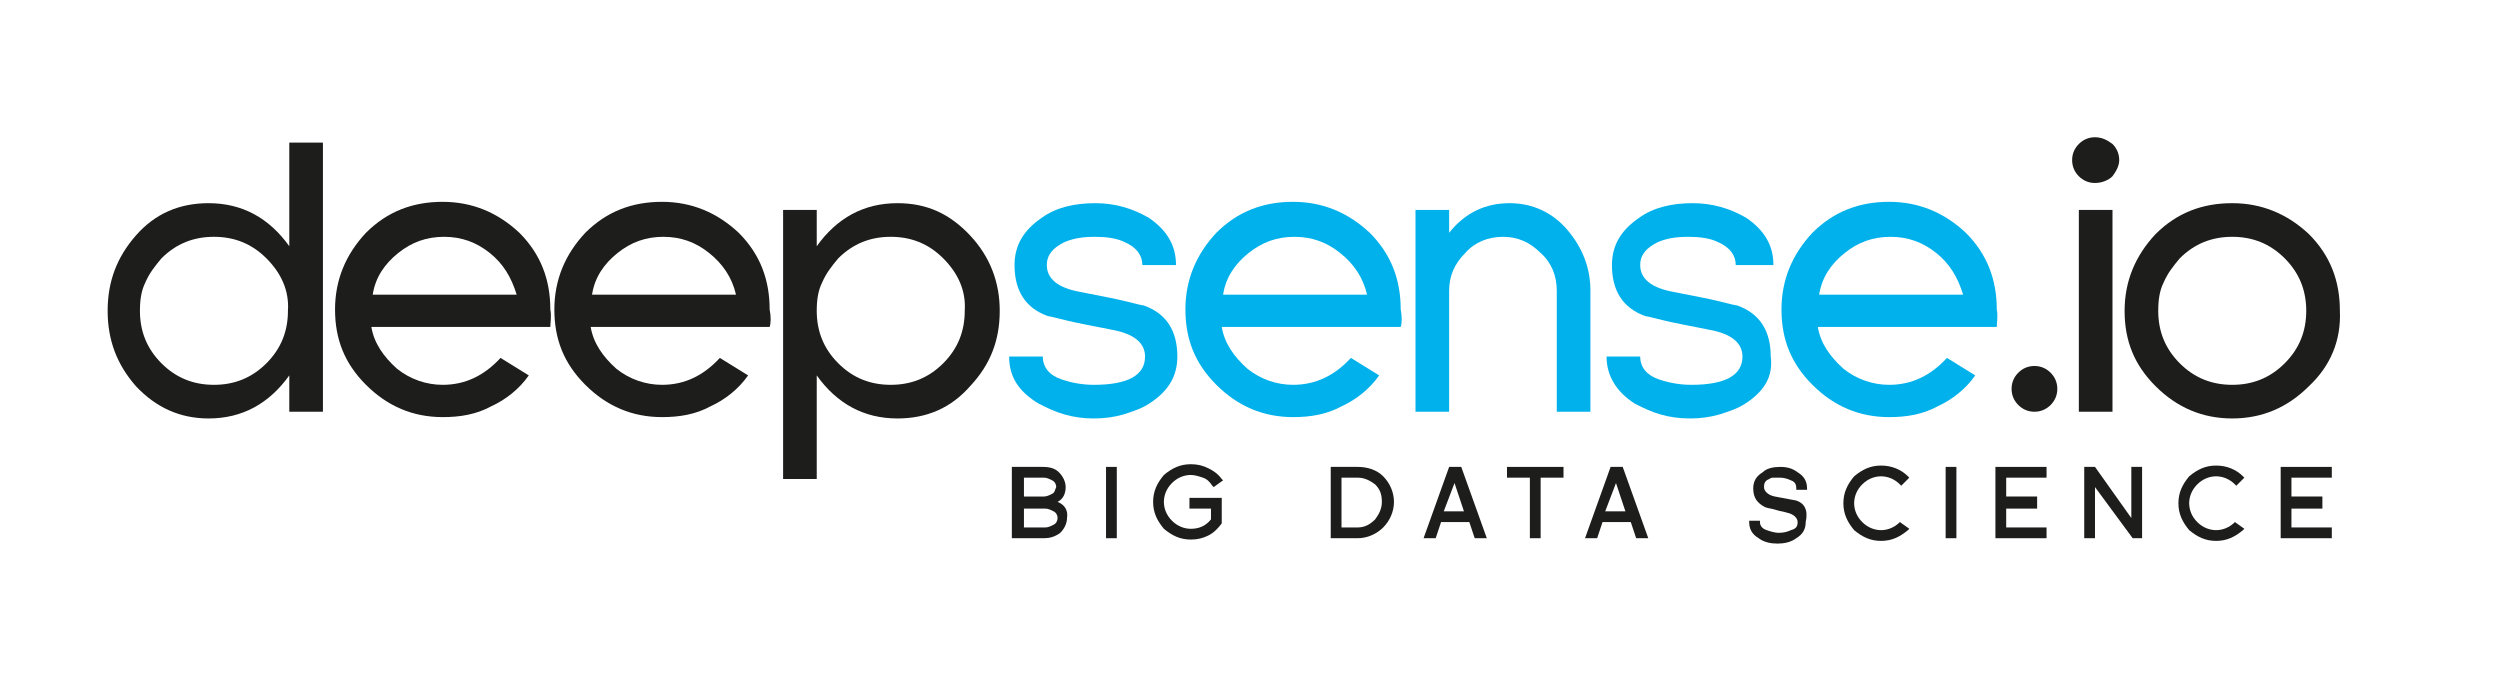
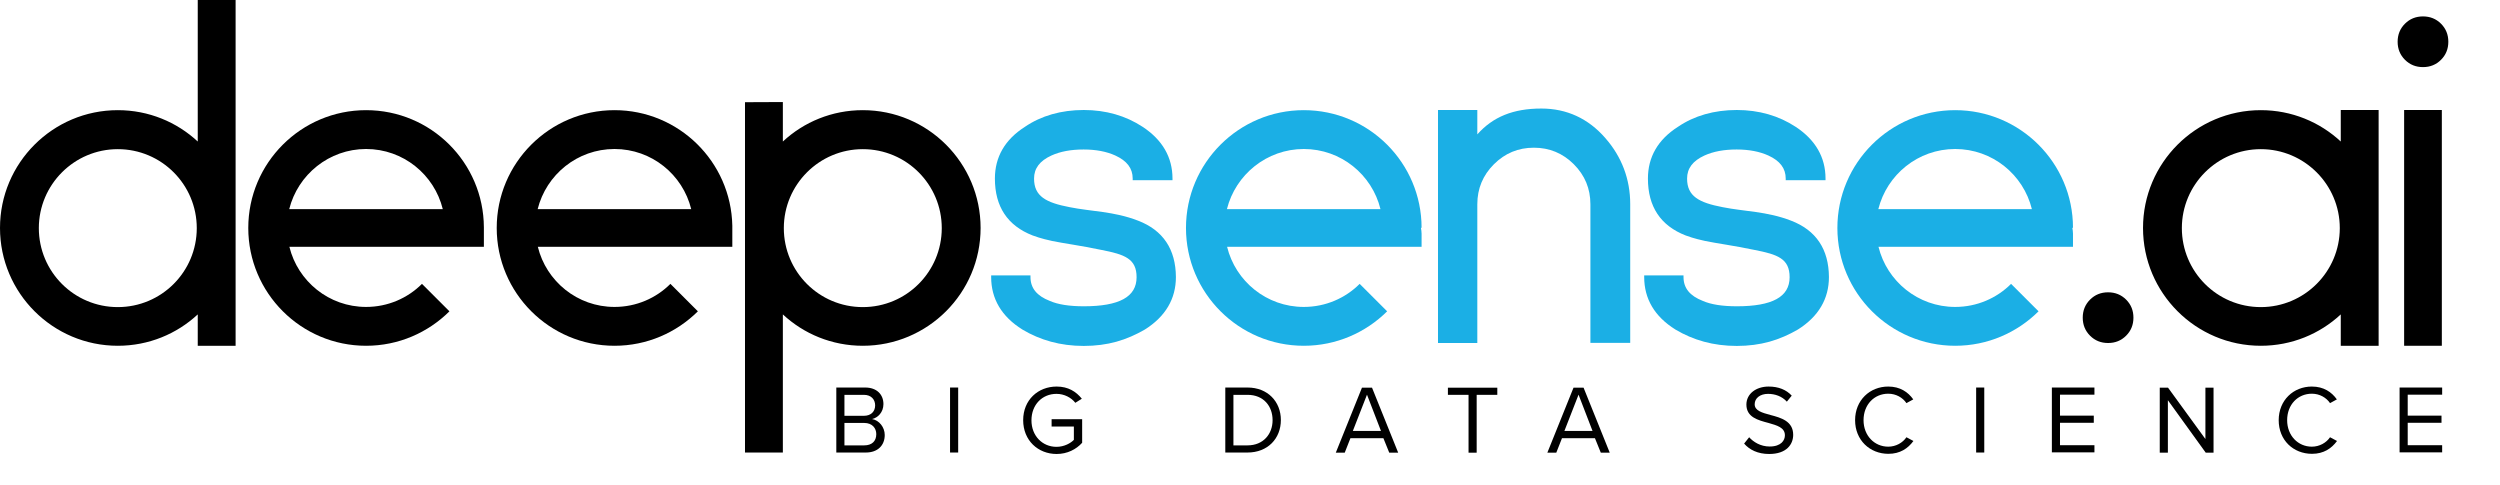
- <svg xmlns="http://www.w3.org/2000/svg" version="1.1" id="Warstwa_1" x="0px" y="0px" viewBox="0 0 185.8 51.8" style="enable-background:new 0 0 185.8 51.8;" xml:space="preserve">
+ <svg xmlns="http://www.w3.org/2000/svg" version="1.1" id="Warstwa_1" x="0px" y="0px" viewBox="0 0 1538.6 298" style="enable-background:new 0 0 1538.6 298;" xml:space="preserve">
  <style type="text/css">
- 	.st0{fill:#1D1D1B;}
- 	.st1{fill:#00B1EB;}
+ 	.st0{fill:#1BAFE5;}
</style>
  <g>
+     <path d="M225.3,67.8c-40,0-72.5,32.5-72.5,72.5c0,40,32.5,72.5,72.5,72.5c20,0,38.1-8.1,51.3-21.2l-16.9-16.9   c-8.8,8.8-21,14.2-34.4,14.2c-22.9,0-42-15.8-47.2-37h119.7v-11.8c0-0.1,0-0.1,0-0.2C297.6,100.1,265.3,67.8,225.3,67.8z    M225.3,91.7c22.9,0,42,15.8,47.2,37h-94.5C183.3,107.5,202.5,91.7,225.3,91.7z" />
+     <path d="M378.2,67.8c-40,0-72.5,32.5-72.5,72.5c0,40,32.5,72.5,72.5,72.5c20,0,38.1-8.1,51.3-21.2l-16.9-16.9   c-8.8,8.8-21,14.2-34.4,14.2c-22.9,0-42-15.8-47.2-37h119.7v-12.3c0-0.2,0-0.5,0-0.7C449.9,99.5,417.7,67.8,378.2,67.8z    M378.2,91.7c22.9,0,42,15.8,47.2,37h-94.5C336.2,107.5,355.3,91.7,378.2,91.7z" />
+     <path class="st0" d="M802.4,67.8c-40,0-72.5,32.5-72.5,72.5c0,40,32.5,72.5,72.5,72.5c20,0,38.1-8.1,51.3-21.2l-16.9-16.9   c-8.8,8.8-21,14.2-34.4,14.2c-22.9,0-42-15.8-47.2-37h119.7v-8.1c0-1.2-0.2-2.4-0.4-3.6h0.4C874.9,100.3,842.5,67.8,802.4,67.8z    M802.4,91.7c22.9,0,42,15.8,47.2,37h-94.5C760.4,107.5,779.6,91.7,802.4,91.7z" />
+     <path class="st0" d="M700.4,135.8c-15-5.8-28.8-5.6-42.1-8.3c-14.6-2.8-21.9-6.7-21.9-17.6c0-6.3,3.5-10.9,10.7-14.2   c5.5-2.5,12.1-3.7,19.8-3.7c7.7,0,14.2,1.3,19.5,3.7c7.2,3.3,10.7,7.9,10.7,14.2v1h24.5v-1c0-13.1-6.2-23.8-18.3-31.8   c-10.5-6.9-22.7-10.4-36.3-10.4c-13.9,0-26.2,3.5-36.3,10.4c-12.2,7.8-18.4,18.5-18.4,31.8c0,17.3,7.8,29,23.2,35   c1.1,0.4,5,1.9,12,3.4c7.2,1.5,17.4,2.8,30.3,5.5c14.4,2.8,21.7,5.4,21.7,16.8c0,12.1-10.6,17.9-32.5,17.9   c-8.9,0-15.9-1.1-20.9-3.3c-8-3.1-11.9-7.9-11.9-14.7v-1h-24.2v1c0,13.4,6.4,24.3,19.2,32.3c5.5,3.3,11.4,5.8,17.6,7.5   c6.2,1.7,13,2.6,20.2,2.6c7.2,0,14-0.9,20.1-2.6c6.1-1.7,12-4.3,17.5-7.5c12.7-8,19.1-18.9,19.1-32.3   C723.6,153.4,715.8,141.7,700.4,135.8z" />
+     <path class="st0" d="M1203.3,67.8c-40,0-72.5,32.5-72.5,72.5c0,40,32.5,72.5,72.5,72.5c20,0,38.1-8.1,51.3-21.2l-16.9-16.9   c-8.8,8.8-21,14.2-34.4,14.2c-22.9,0-42-15.8-47.2-37h119.7v-8.1c0-1.2-0.2-2.4-0.4-3.6h0.4C1275.8,100.3,1243.3,67.8,1203.3,67.8z    M1203.3,91.7c22.9,0,42,15.8,47.2,37h-94.5C1161.3,107.5,1180.4,91.7,1203.3,91.7z" />
+     <path class="st0" d="M1102.3,135.8c-15-5.8-28.8-5.6-42.1-8.3c-14.6-2.8-21.9-6.7-21.9-17.6c0-6.3,3.5-10.9,10.7-14.2   c5.5-2.5,12.1-3.7,19.8-3.7c7.7,0,14.2,1.3,19.5,3.7c7.2,3.3,10.7,7.9,10.7,14.2v1h24.5v-1c0-13.1-6.2-23.8-18.3-31.8   c-10.5-6.9-22.7-10.4-36.3-10.4c-13.9,0-26.2,3.5-36.3,10.4c-12.2,7.8-18.4,18.5-18.4,31.8c0,17.3,7.8,29,23.2,35   c1.1,0.4,5,1.9,12,3.4c7.2,1.5,17.4,2.8,30.3,5.5c14.4,2.8,21.7,5.4,21.7,16.8c0,12.1-10.6,17.9-32.5,17.9   c-8.9,0-15.9-1.1-20.9-3.3c-8-3.1-11.9-7.9-11.9-14.7v-1h-24.2v1c0,13.4,6.4,24.3,19.2,32.3c5.5,3.3,11.4,5.8,17.6,7.5   c6.2,1.7,13,2.6,20.2,2.6c7.2,0,14-0.9,20.1-2.6c6.1-1.7,12-4.3,17.5-7.5c12.7-8,19.1-18.9,19.1-32.3   C1125.5,153.4,1117.7,141.7,1102.3,135.8z" />
+     <path d="M1297.4,179.9c-4.4,0-8.1,1.5-11.1,4.5c-3,3-4.5,6.7-4.5,11.1c0,4.4,1.5,8.1,4.5,11.1c3,3,6.7,4.5,11.1,4.5   c4.4,0,8.1-1.5,11.1-4.5c3-3,4.5-6.7,4.5-11.1c0-4.4-1.5-8.1-4.5-11.1C1305.5,181.4,1301.8,179.9,1297.4,179.9z" />
+     <path d="M1491.2,10.1c-4.4,0-8.1,1.5-11.1,4.5c-3,3-4.5,6.7-4.5,11.1c0,4.4,1.5,8.1,4.5,11.1c3,3,6.7,4.5,11.1,4.5   c4.4,0,8.1-1.5,11.1-4.5c3-3,4.5-6.7,4.5-11.1c0-4.4-1.5-8.1-4.5-11.1C1499.3,11.6,1495.6,10.1,1491.2,10.1z" />
    <g>
-       <path class="st0" d="M78.6,37.3c0.4-0.2,0.6-0.6,0.6-1.1c0-0.4-0.2-0.8-0.5-1.1c-0.3-0.3-0.7-0.4-1.2-0.4h-2.3V40h2.4    c0.4,0,0.8-0.1,1.2-0.4c0.3-0.3,0.5-0.7,0.5-1.1C79.4,37.9,79.1,37.5,78.6,37.3z M78.2,36.7c-0.2,0.1-0.4,0.2-0.6,0.2h-1.5v-1.4    h1.5c0.2,0,0.4,0.1,0.6,0.2c0.2,0.1,0.3,0.3,0.3,0.5C78.4,36.4,78.4,36.6,78.2,36.7z M78.3,39c-0.2,0.1-0.4,0.2-0.6,0.2h-1.6v-1.4    h1.6c0.2,0,0.4,0.1,0.6,0.2c0.2,0.1,0.3,0.3,0.3,0.5C78.6,38.7,78.5,38.9,78.3,39z" />
-       <rect x="82.2" y="34.7" class="st0" width="0.8" height="5.3" />
-       <path class="st0" d="M88.4,37.8H90v0.8c-0.4,0.5-0.9,0.7-1.5,0.7c-0.5,0-1-0.2-1.4-0.6c-0.4-0.4-0.6-0.9-0.6-1.4    c0-0.5,0.2-1,0.6-1.4c0.4-0.4,0.9-0.6,1.4-0.6c0.3,0,0.6,0.1,0.9,0.2c0.3,0.1,0.5,0.3,0.7,0.6l0.1,0.1l0.7-0.5l-0.1-0.1    c-0.3-0.4-0.6-0.6-1-0.8c-0.4-0.2-0.8-0.3-1.3-0.3c-0.8,0-1.4,0.3-2,0.8c-0.5,0.6-0.8,1.2-0.8,2c0,0.8,0.3,1.4,0.8,2    c0.6,0.5,1.2,0.8,2,0.8c0.5,0,0.9-0.1,1.3-0.3c0.4-0.2,0.7-0.5,1-0.9l0,0v-1.9h-2.4V37.8z" />
-       <path class="st0" d="M100.9,34.7h-2V40h2c0.7,0,1.4-0.3,1.9-0.8c0.5-0.5,0.8-1.2,0.8-1.9c0-0.7-0.3-1.4-0.8-1.9    C102.3,34.9,101.6,34.7,100.9,34.7z M100.9,39.2h-1.2v-3.7h1.2c0.5,0,0.9,0.2,1.3,0.5c0.4,0.4,0.5,0.8,0.5,1.3    c0,0.5-0.2,0.9-0.5,1.3C101.8,39,101.4,39.2,100.9,39.2z" />
-       <path class="st0" d="M107.7,34.7l-1.9,5.3h0.9l0.4-1.2h2.1l0.4,1.2h0.9l-1.9-5.3H107.7z M108.8,38h-1.5l0.8-2.1L108.8,38z" />
-       <polygon class="st0" points="112,35.5 113.7,35.5 113.7,40 114.5,40 114.5,35.5 116.2,35.5 116.2,34.7 112,34.7   " />
-       <path class="st0" d="M119.7,34.7l-1.9,5.3h0.9l0.4-1.2h2.1l0.4,1.2h0.9l-1.9-5.3H119.7z M120.8,38h-1.5l0.8-2.1L120.8,38z" />
-       <path class="st0" d="M133.5,37.2l-1.6-0.3c-0.5-0.1-0.8-0.4-0.8-0.7c0-0.3,0.1-0.5,0.4-0.6c0.1-0.1,0.2-0.1,0.4-0.1    c0.1,0,0.3,0,0.4,0c0.3,0,0.6,0.1,0.8,0.2c0.3,0.1,0.4,0.3,0.4,0.6v0.1h0.8v-0.1c0-0.5-0.2-0.9-0.7-1.2c-0.4-0.3-0.8-0.4-1.3-0.4    c-0.5,0-1,0.1-1.3,0.4c-0.5,0.3-0.7,0.7-0.7,1.2c0,0.7,0.3,1.1,0.9,1.4c0.3,0.1,0.5,0.1,0.8,0.2c0.3,0.1,0.5,0.1,0.8,0.2    c0.5,0.1,0.8,0.4,0.8,0.7c0,0.3-0.1,0.5-0.5,0.6c-0.2,0.1-0.5,0.2-0.9,0.2c-0.3,0-0.6-0.1-0.9-0.2c-0.3-0.1-0.5-0.3-0.5-0.6v-0.1    h-0.8v0.1c0,0.5,0.2,0.9,0.7,1.2c0.4,0.3,0.9,0.4,1.4,0.4c0.5,0,1-0.1,1.4-0.4c0.5-0.3,0.7-0.7,0.7-1.2    C134.4,37.9,134.1,37.4,133.5,37.2z" />
-       <path class="st0" d="M141.2,38.8c-0.4,0.4-0.9,0.6-1.4,0.6c-0.5,0-1-0.2-1.4-0.6c-0.4-0.4-0.6-0.9-0.6-1.4c0-0.5,0.2-1,0.6-1.4    c0.4-0.4,0.9-0.6,1.4-0.6c0.5,0,1,0.2,1.4,0.6l0.1,0.1l0.6-0.6l-0.1-0.1c-0.5-0.5-1.2-0.8-2-0.8c-0.8,0-1.4,0.3-2,0.8    c-0.5,0.6-0.8,1.2-0.8,2c0,0.8,0.3,1.4,0.8,2c0.6,0.5,1.2,0.8,2,0.8c0.8,0,1.4-0.3,2-0.8l0.1-0.1L141.2,38.8L141.2,38.8z" />
-       <rect x="144.6" y="34.7" class="st0" width="0.8" height="5.3" />
-       <polygon class="st0" points="148.3,40 152.1,40 152.1,39.2 149.1,39.2 149.1,37.8 151.4,37.8 151.4,36.9 149.1,36.9 149.1,35.5     152.1,35.5 152.1,34.7 148.3,34.7   " />
-       <polygon class="st0" points="158.4,38.5 155.7,34.7 154.9,34.7 154.9,40 155.7,40 155.7,36.2 158.5,40 159.2,40 159.2,34.7     158.4,34.7   " />
-       <path class="st0" d="M166.1,38.8c-0.4,0.4-0.9,0.6-1.4,0.6c-0.5,0-1-0.2-1.4-0.6c-0.4-0.4-0.6-0.9-0.6-1.4c0-0.5,0.2-1,0.6-1.4    c0.4-0.4,0.9-0.6,1.4-0.6c0.5,0,1,0.2,1.4,0.6l0.1,0.1l0.6-0.6l-0.1-0.1c-0.5-0.5-1.2-0.8-2-0.8c-0.8,0-1.4,0.3-2,0.8    c-0.5,0.6-0.8,1.2-0.8,2c0,0.8,0.3,1.4,0.8,2c0.6,0.5,1.2,0.8,2,0.8c0.8,0,1.4-0.3,2-0.8l0.1-0.1L166.1,38.8L166.1,38.8z" />
-       <polygon class="st0" points="173.3,35.5 173.3,34.7 169.5,34.7 169.5,40 173.3,40 173.3,39.2 170.3,39.2 170.3,37.8 172.6,37.8     172.6,36.9 170.3,36.9 170.3,35.5   " />
+       <path d="M514.7,238.5h17.8c7,0,11.2,4.2,11.2,10.2c0,5-3.4,8.4-7,9.2c4.3,0.7,7.8,5,7.8,9.8c0,6.4-4.3,10.8-11.6,10.8h-18.2V238.5    z M531.7,255.9c4.5,0,6.9-2.8,6.9-6.4c0-3.6-2.4-6.5-6.9-6.5h-12v12.9H531.7z M531.9,274.1c4.7,0,7.4-2.6,7.4-6.9    c0-3.7-2.5-6.9-7.4-6.9h-12.2v13.8H531.9z" />
+       <path d="M584.7,238.5h5v40h-5V238.5z" />
+       <path d="M650.3,237.9c7.1,0,12,3.1,15.5,7.5l-4,2.5c-2.5-3.2-6.8-5.5-11.6-5.5c-8.8,0-15.4,6.7-15.4,16.3    c0,9.5,6.7,16.3,15.4,16.3c4.8,0,8.8-2.3,10.7-4.3v-8.2h-13.7V258H666v14.5c-3.7,4.1-9.2,6.9-15.7,6.9c-11.4,0-20.6-8.3-20.6-20.8    C629.7,246.1,638.9,237.9,650.3,237.9z" />
+       <path d="M754.1,238.5h13.7c12.4,0,20.5,8.7,20.5,20c0,11.4-8.1,20-20.5,20h-13.7V238.5z M767.8,274.1c9.7,0,15.4-7,15.4-15.5    c0-8.6-5.5-15.6-15.4-15.6h-8.7v31.1H767.8z" />
+       <path d="M851.4,269.7h-20.3l-3.5,8.9h-5.5l16.1-40h6.2l16.1,40h-5.5L851.4,269.7z M832.6,265.2h17.3l-8.6-22.3L832.6,265.2z" />
+       <path d="M903.8,243h-12.7v-4.4h30.4v4.4h-12.7v35.6h-5V243z" />
+       <path d="M981.6,269.7h-20.3l-3.5,8.9h-5.5l16.1-40h6.2l16.1,40h-5.5L981.6,269.7z M962.8,265.2h17.3l-8.6-22.3L962.8,265.2z" />
+       <path d="M1076.5,269.1c2.6,2.9,7,5.7,12.6,5.7c7.1,0,9.4-3.8,9.4-6.9c0-4.8-4.9-6.1-10.1-7.6c-6.4-1.7-13.6-3.5-13.6-11.3    c0-6.6,5.9-11.1,13.7-11.1c6.1,0,10.9,2,14.2,5.6l-3,3.7c-3-3.3-7.2-4.8-11.6-4.8c-4.8,0-8.2,2.6-8.2,6.4c0,4,4.6,5.2,9.7,6.6    c6.5,1.7,14,3.8,14,12.2c0,5.8-4,11.8-14.8,11.8c-7,0-12.1-2.6-15.4-6.4L1076.5,269.1z" />
+       <path d="M1141.7,258.6c0-12.3,9.1-20.7,20.4-20.7c7.3,0,12.2,3.4,15.4,7.9l-4.2,2.3c-2.3-3.4-6.4-5.8-11.2-5.8    c-8.6,0-15.2,6.7-15.2,16.3c0,9.5,6.7,16.3,15.2,16.3c4.7,0,8.9-2.4,11.2-5.8l4.3,2.3c-3.4,4.6-8.2,7.9-15.4,7.9    C1150.8,279.3,1141.7,270.9,1141.7,258.6z" />
+       <path d="M1216.2,238.5h5v40h-5V238.5z" />
+       <path d="M1262.8,238.5h26.2v4.4h-21.2v12.9h20.8v4.4h-20.8v13.8h21.2v4.4h-26.2V238.5z" />
+       <path d="M1334.2,246.3v32.3h-5v-40h5.1l23,31.6v-31.6h5v40h-4.8L1334.2,246.3z" />
+       <path d="M1402.4,258.6c0-12.3,9.1-20.7,20.4-20.7c7.3,0,12.2,3.4,15.4,7.9l-4.2,2.3c-2.3-3.4-6.4-5.8-11.2-5.8    c-8.6,0-15.2,6.7-15.2,16.3c0,9.5,6.7,16.3,15.2,16.3c4.7,0,8.9-2.4,11.2-5.8l4.3,2.3c-3.4,4.6-8.2,7.9-15.4,7.9    C1411.4,279.3,1402.4,270.9,1402.4,258.6z" />
+       <path d="M1476.8,238.5h26.2v4.4h-21.2v12.9h20.8v4.4h-20.8v13.8h21.2v4.4h-26.2V238.5z" />
    </g>
-     <g>
-       <path class="st0" d="M21.5,30.6v-2.7c-1.5,2.1-3.5,3.2-6,3.2c-2.1,0-3.9-0.8-5.4-2.4C8.7,27.1,8,25.3,8,23.1c0-2.2,0.7-4,2.1-5.6    c1.4-1.6,3.2-2.4,5.4-2.4c2.5,0,4.5,1.1,6,3.2v-7.7H24v20H21.5z M19.8,19.2c-1.1-1.1-2.4-1.6-3.9-1.6c-1.5,0-2.8,0.5-3.9,1.6    c-0.5,0.6-0.9,1.1-1.2,1.8c-0.3,0.6-0.4,1.3-0.4,2.1c0,1.5,0.5,2.8,1.6,3.9c1.1,1.1,2.4,1.6,3.9,1.6c1.5,0,2.8-0.5,3.9-1.6    c1.1-1.1,1.6-2.4,1.6-3.9C21.5,21.6,20.9,20.3,19.8,19.2z" />
-       <path class="st0" d="M40.9,24.3H27.6c0.2,1.2,0.9,2.2,1.9,3.1c1,0.8,2.2,1.2,3.4,1.2c1.7,0,3.1-0.7,4.3-2l2.1,1.3    c-0.7,1-1.7,1.8-2.8,2.3c-1.1,0.6-2.3,0.8-3.6,0.8c-2.2,0-4.1-0.8-5.7-2.4c-1.6-1.6-2.3-3.4-2.3-5.6c0-2.2,0.8-4.1,2.3-5.7    c1.6-1.6,3.5-2.3,5.7-2.3c2.2,0,4.1,0.8,5.7,2.3c1.6,1.6,2.3,3.5,2.3,5.7C41,23.5,40.9,24,40.9,24.3z M36.4,18.8    c-1-0.8-2.1-1.2-3.4-1.2c-1.3,0-2.4,0.4-3.4,1.2c-1,0.8-1.7,1.8-1.9,3.1h10.7C38,20.6,37.4,19.6,36.4,18.8z" />
-       <path class="st0" d="M57.2,24.3H43.9c0.2,1.2,0.9,2.2,1.9,3.1c1,0.8,2.2,1.2,3.4,1.2c1.7,0,3.1-0.7,4.3-2l2.1,1.3    c-0.7,1-1.7,1.8-2.8,2.3c-1.1,0.6-2.3,0.8-3.6,0.8c-2.2,0-4.1-0.8-5.7-2.4c-1.6-1.6-2.3-3.4-2.3-5.6c0-2.2,0.8-4.1,2.3-5.7    c1.6-1.6,3.5-2.3,5.7-2.3c2.2,0,4.1,0.8,5.7,2.3c1.6,1.6,2.3,3.5,2.3,5.7C57.3,23.5,57.3,24,57.2,24.3z M52.7,18.8    c-1-0.8-2.1-1.2-3.4-1.2c-1.3,0-2.4,0.4-3.4,1.2c-1,0.8-1.7,1.8-1.9,3.1h10.7C54.4,20.6,53.7,19.6,52.7,18.8z" />
-       <path class="st0" d="M72.1,28.7c-1.4,1.6-3.2,2.4-5.4,2.4c-2.5,0-4.5-1.1-6-3.2v7.7h-2.5v-20h2.5v2.7c1.5-2.1,3.5-3.2,6-3.2    c2.2,0,3.9,0.8,5.4,2.4c1.5,1.6,2.2,3.5,2.2,5.6C74.3,25.3,73.6,27.1,72.1,28.7z M70.1,19.2c-1.1-1.1-2.4-1.6-3.9-1.6    c-1.5,0-2.8,0.5-3.9,1.6c-0.5,0.6-0.9,1.1-1.2,1.8c-0.3,0.6-0.4,1.3-0.4,2.1c0,1.5,0.5,2.8,1.6,3.9c1.1,1.1,2.4,1.6,3.9,1.6    c1.5,0,2.8-0.5,3.9-1.6c1.1-1.1,1.6-2.4,1.6-3.9C71.8,21.6,71.2,20.3,70.1,19.2z" />
-       <path class="st0" d="M152.4,30.1c-0.3,0.3-0.7,0.5-1.2,0.5c-0.5,0-0.9-0.2-1.2-0.5c-0.3-0.3-0.5-0.7-0.5-1.2    c0-0.5,0.2-0.9,0.5-1.2c0.3-0.3,0.7-0.5,1.2-0.5c0.5,0,0.9,0.2,1.2,0.5c0.3,0.3,0.5,0.7,0.5,1.2C152.9,29.4,152.7,29.8,152.4,30.1    z" />
-       <path class="st0" d="M157,13.1c-0.3,0.3-0.8,0.5-1.3,0.5c-0.5,0-0.9-0.2-1.2-0.5c-0.3-0.3-0.5-0.7-0.5-1.2c0-0.5,0.2-0.9,0.5-1.2    c0.3-0.3,0.7-0.5,1.2-0.5c0.5,0,0.9,0.2,1.3,0.5c0.3,0.3,0.5,0.7,0.5,1.2C157.5,12.3,157.3,12.7,157,13.1z M154.5,30.6v-15h2.5v15    H154.5z" />
-       <path class="st0" d="M171.6,28.7c-1.6,1.6-3.5,2.4-5.7,2.4c-2.2,0-4.1-0.8-5.7-2.4c-1.6-1.6-2.3-3.4-2.3-5.6    c0-2.2,0.8-4.1,2.3-5.7c1.6-1.6,3.5-2.3,5.7-2.3c2.2,0,4.1,0.8,5.7,2.3c1.6,1.6,2.3,3.5,2.3,5.7C174,25.3,173.2,27.2,171.6,28.7z     M169.8,19.2c-1.1-1.1-2.4-1.6-3.9-1.6c-1.5,0-2.8,0.5-3.9,1.6c-0.5,0.6-0.9,1.1-1.2,1.8c-0.3,0.6-0.4,1.3-0.4,2.1    c0,1.5,0.5,2.8,1.6,3.9c1.1,1.1,2.4,1.6,3.9,1.6c1.5,0,2.8-0.5,3.9-1.6c1.1-1.1,1.6-2.4,1.6-3.9C171.4,21.6,170.9,20.3,169.8,19.2    z" />
-     </g>
-     <g>
-       <path class="st1" d="M85.4,30c-0.6,0.4-1.3,0.6-1.9,0.8c-0.7,0.2-1.4,0.3-2.2,0.3c-0.8,0-1.5-0.1-2.2-0.3    c-0.7-0.2-1.3-0.5-1.9-0.8C75.7,29.1,75,28,75,26.5h2.5c0,0.8,0.5,1.4,1.4,1.7c0.6,0.2,1.4,0.4,2.4,0.4c2.5,0,3.8-0.7,3.8-2.1    c0-1-0.8-1.7-2.5-2c-1.5-0.3-2.6-0.5-3.4-0.7c-0.8-0.2-1.2-0.3-1.3-0.3c-1.7-0.6-2.5-1.9-2.5-3.8c0-1.5,0.7-2.6,2-3.5    c1.1-0.8,2.5-1.1,4-1.1c1.5,0,2.8,0.4,4,1.1c1.3,0.9,2,2,2,3.5h-2.5c0-0.7-0.4-1.3-1.3-1.7c-0.6-0.3-1.4-0.4-2.2-0.4    c-0.9,0-1.6,0.1-2.3,0.4c-0.8,0.4-1.3,0.9-1.3,1.7c0,1,0.8,1.7,2.5,2c1.5,0.3,2.6,0.5,3.4,0.7c0.8,0.2,1.2,0.3,1.3,0.3    c1.7,0.6,2.5,1.9,2.5,3.8C87.5,28,86.8,29.1,85.4,30z" />
-       <path class="st1" d="M104.1,24.3H90.8c0.2,1.2,0.9,2.2,1.9,3.1c1,0.8,2.2,1.2,3.4,1.2c1.7,0,3.1-0.7,4.3-2l2.1,1.3    c-0.7,1-1.7,1.8-2.8,2.3c-1.1,0.6-2.3,0.8-3.6,0.8c-2.2,0-4.1-0.8-5.7-2.4c-1.6-1.6-2.3-3.4-2.3-5.6c0-2.2,0.8-4.1,2.3-5.7    c1.6-1.6,3.5-2.3,5.7-2.3c2.2,0,4.1,0.8,5.7,2.3c1.6,1.6,2.3,3.5,2.3,5.7C104.2,23.5,104.2,24,104.1,24.3z M99.6,18.8    c-1-0.8-2.1-1.2-3.4-1.2c-1.3,0-2.4,0.4-3.4,1.2c-1,0.8-1.7,1.8-1.9,3.1h10.7C101.3,20.6,100.6,19.6,99.6,18.8z" />
-       <path class="st1" d="M115.7,30.6v-9c0-1.1-0.4-2.1-1.2-2.8c-0.8-0.8-1.7-1.2-2.8-1.2c-1.1,0-2.1,0.4-2.8,1.2    c-0.8,0.8-1.2,1.7-1.2,2.8v9h-2.5v-15h2.5v1.7c1.2-1.5,2.7-2.2,4.5-2.2c1.7,0,3.2,0.7,4.3,2c1.1,1.3,1.7,2.8,1.7,4.5v9H115.7z" />
-       <path class="st1" d="M129.7,30c-0.6,0.4-1.3,0.6-1.9,0.8c-0.7,0.2-1.4,0.3-2.2,0.3s-1.5-0.1-2.2-0.3c-0.7-0.2-1.3-0.5-1.9-0.8    c-1.4-0.9-2.1-2.1-2.1-3.5h2.5c0,0.8,0.5,1.4,1.4,1.7c0.6,0.2,1.4,0.4,2.4,0.4c2.5,0,3.8-0.7,3.8-2.1c0-1-0.8-1.7-2.5-2    c-1.5-0.3-2.6-0.5-3.4-0.7c-0.8-0.2-1.2-0.3-1.3-0.3c-1.7-0.6-2.5-1.9-2.5-3.8c0-1.5,0.7-2.6,2-3.5c1.1-0.8,2.5-1.1,4-1.1    c1.5,0,2.8,0.4,4,1.1c1.3,0.9,2,2,2,3.5H129c0-0.7-0.4-1.3-1.3-1.7c-0.6-0.3-1.4-0.4-2.2-0.4c-0.9,0-1.6,0.1-2.3,0.4    c-0.8,0.4-1.3,0.9-1.3,1.7c0,1,0.8,1.7,2.5,2c1.5,0.3,2.6,0.5,3.4,0.7c0.8,0.2,1.2,0.3,1.3,0.3c1.7,0.6,2.5,1.9,2.5,3.8    C131.8,28,131.1,29.1,129.7,30z" />
-       <path class="st1" d="M148.4,24.3h-13.3c0.2,1.2,0.9,2.2,1.9,3.1c1,0.8,2.2,1.2,3.4,1.2c1.7,0,3.1-0.7,4.3-2l2.1,1.3    c-0.7,1-1.7,1.8-2.8,2.3c-1.1,0.6-2.3,0.8-3.6,0.8c-2.2,0-4.1-0.8-5.7-2.4c-1.6-1.6-2.3-3.4-2.3-5.6c0-2.2,0.8-4.1,2.3-5.7    c1.6-1.6,3.5-2.3,5.7-2.3c2.2,0,4.1,0.8,5.7,2.3c1.6,1.6,2.3,3.5,2.3,5.7C148.5,23.5,148.4,24,148.4,24.3z M143.9,18.8    c-1-0.8-2.1-1.2-3.4-1.2c-1.3,0-2.4,0.4-3.4,1.2c-1,0.8-1.7,1.8-1.9,3.1h10.7C145.5,20.6,144.9,19.6,143.9,18.8z" />
-     </g>
+     <path d="M121.7,0v87.1c-12.9-12-30.2-19.3-49.2-19.3c-40,0-72.5,32.5-72.5,72.5c0,40,32.5,72.5,72.5,72.5c19,0,36.3-7.3,49.2-19.3   v19.3l23.3,0V0L121.7,0z M72.5,189c-26.9,0-48.6-21.8-48.6-48.6s21.8-48.6,48.6-48.6c26.9,0,48.6,21.8,48.6,48.6S99.4,189,72.5,189   z" />
+     <path d="M531,67.8c-19,0-36.3,7.3-49.2,19.3V62.8l-23.3,0.1v215.6l23.3,0v-85c12.9,12,30.2,19.3,49.2,19.3   c40,0,72.5-32.5,72.5-72.5C603.5,100.3,571,67.8,531,67.8z M531,189c-26.9,0-48.6-21.8-48.6-48.6s21.8-48.6,48.6-48.6   c26.9,0,48.6,21.8,48.6,48.6S557.9,189,531,189z" />
+     <polygon points="1479.6,67.7 1479.6,212.8 1502.8,212.8 1502.8,67.7  " />
+     <path d="M1440.6,67.7v19.4c-12.9-12-30.2-19.3-49.2-19.3c-40,0-72.5,32.5-72.5,72.5c0,40,32.5,72.5,72.5,72.5   c19,0,36.3-7.3,49.2-19.3v19.3l23.3,0V67.7H1440.6z M1391.4,189c-26.9,0-48.6-21.8-48.6-48.6s21.8-48.6,48.6-48.6   s48.6,21.8,48.6,48.6S1418.2,189,1391.4,189z" />
+     <path class="st0" d="M988,85c-10.5-12.1-23.8-18.2-39.4-18.2c-17.3,0-29.8,5.1-39.4,15.9V67.7H885v143.4l24.2,0v-85.4   c0-9.6,3.4-17.8,10.2-24.6c6.8-6.8,15-10.2,24.6-10.2c9.6,0,17.8,3.4,24.6,10.2c6.8,6.8,10.2,15,10.2,24.6v85.3l24.5,0v-85.4   C1003.3,110.3,998.1,96.5,988,85z" />
  </g>
</svg>
